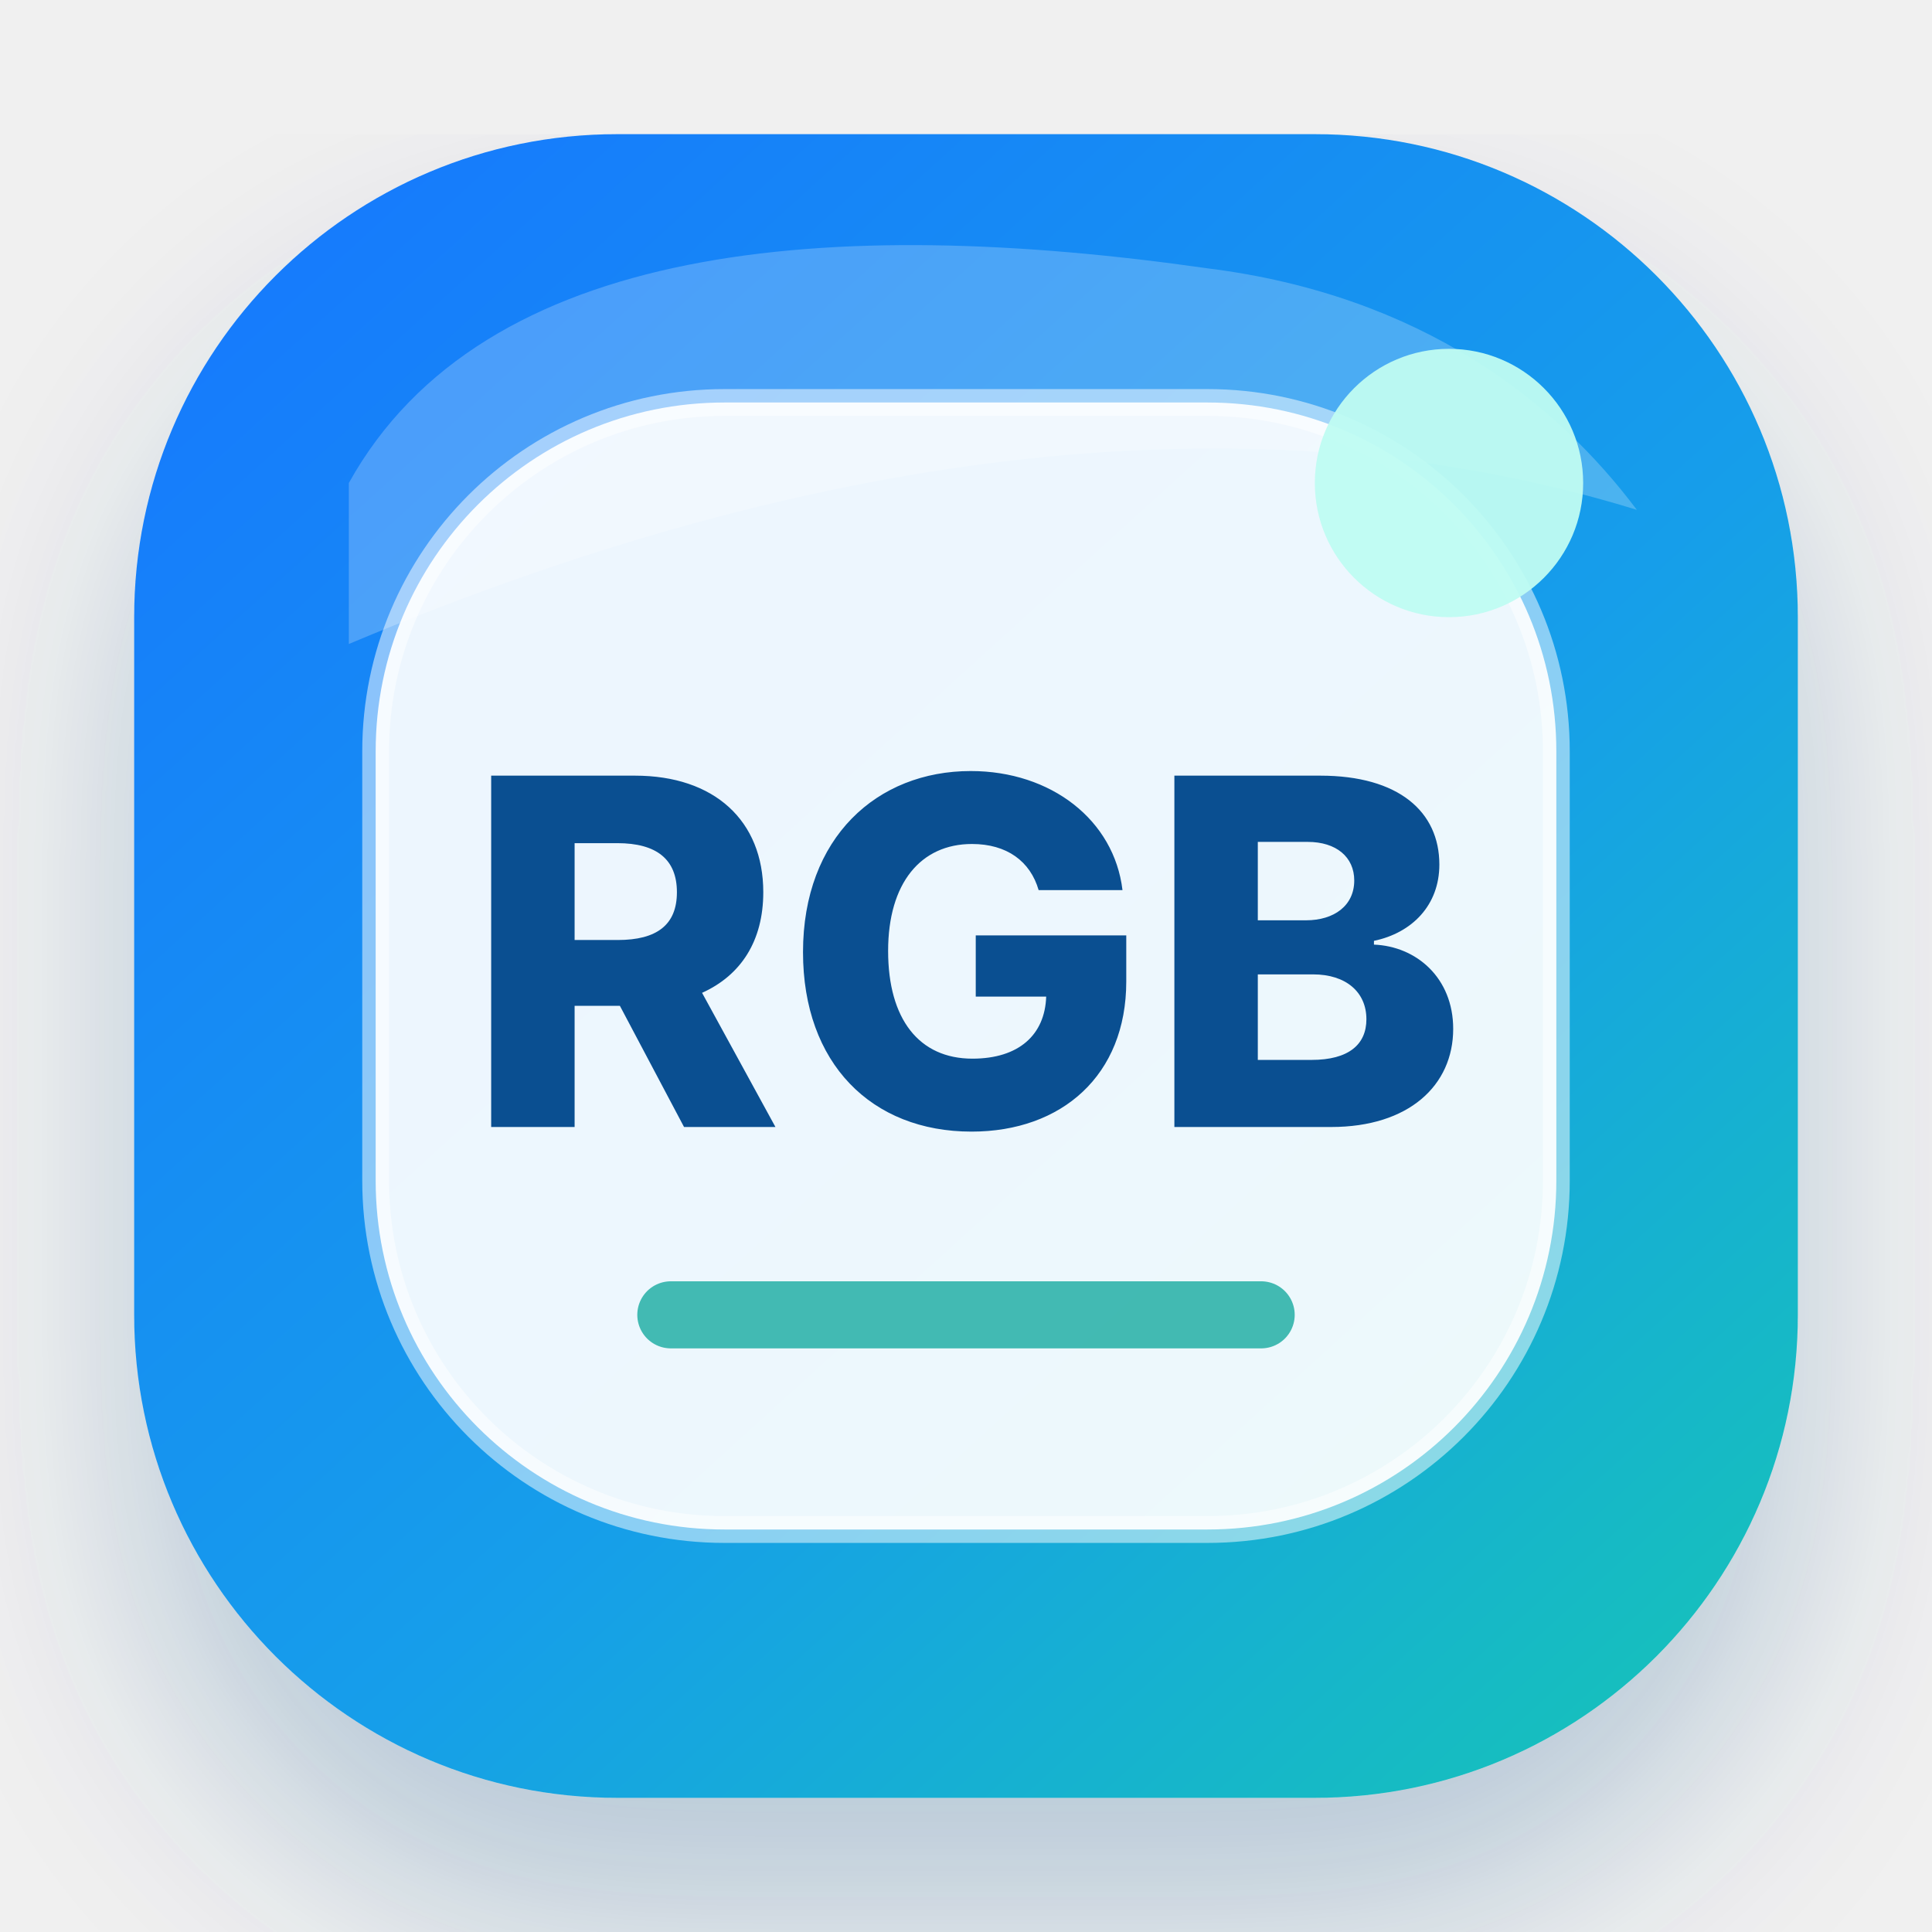
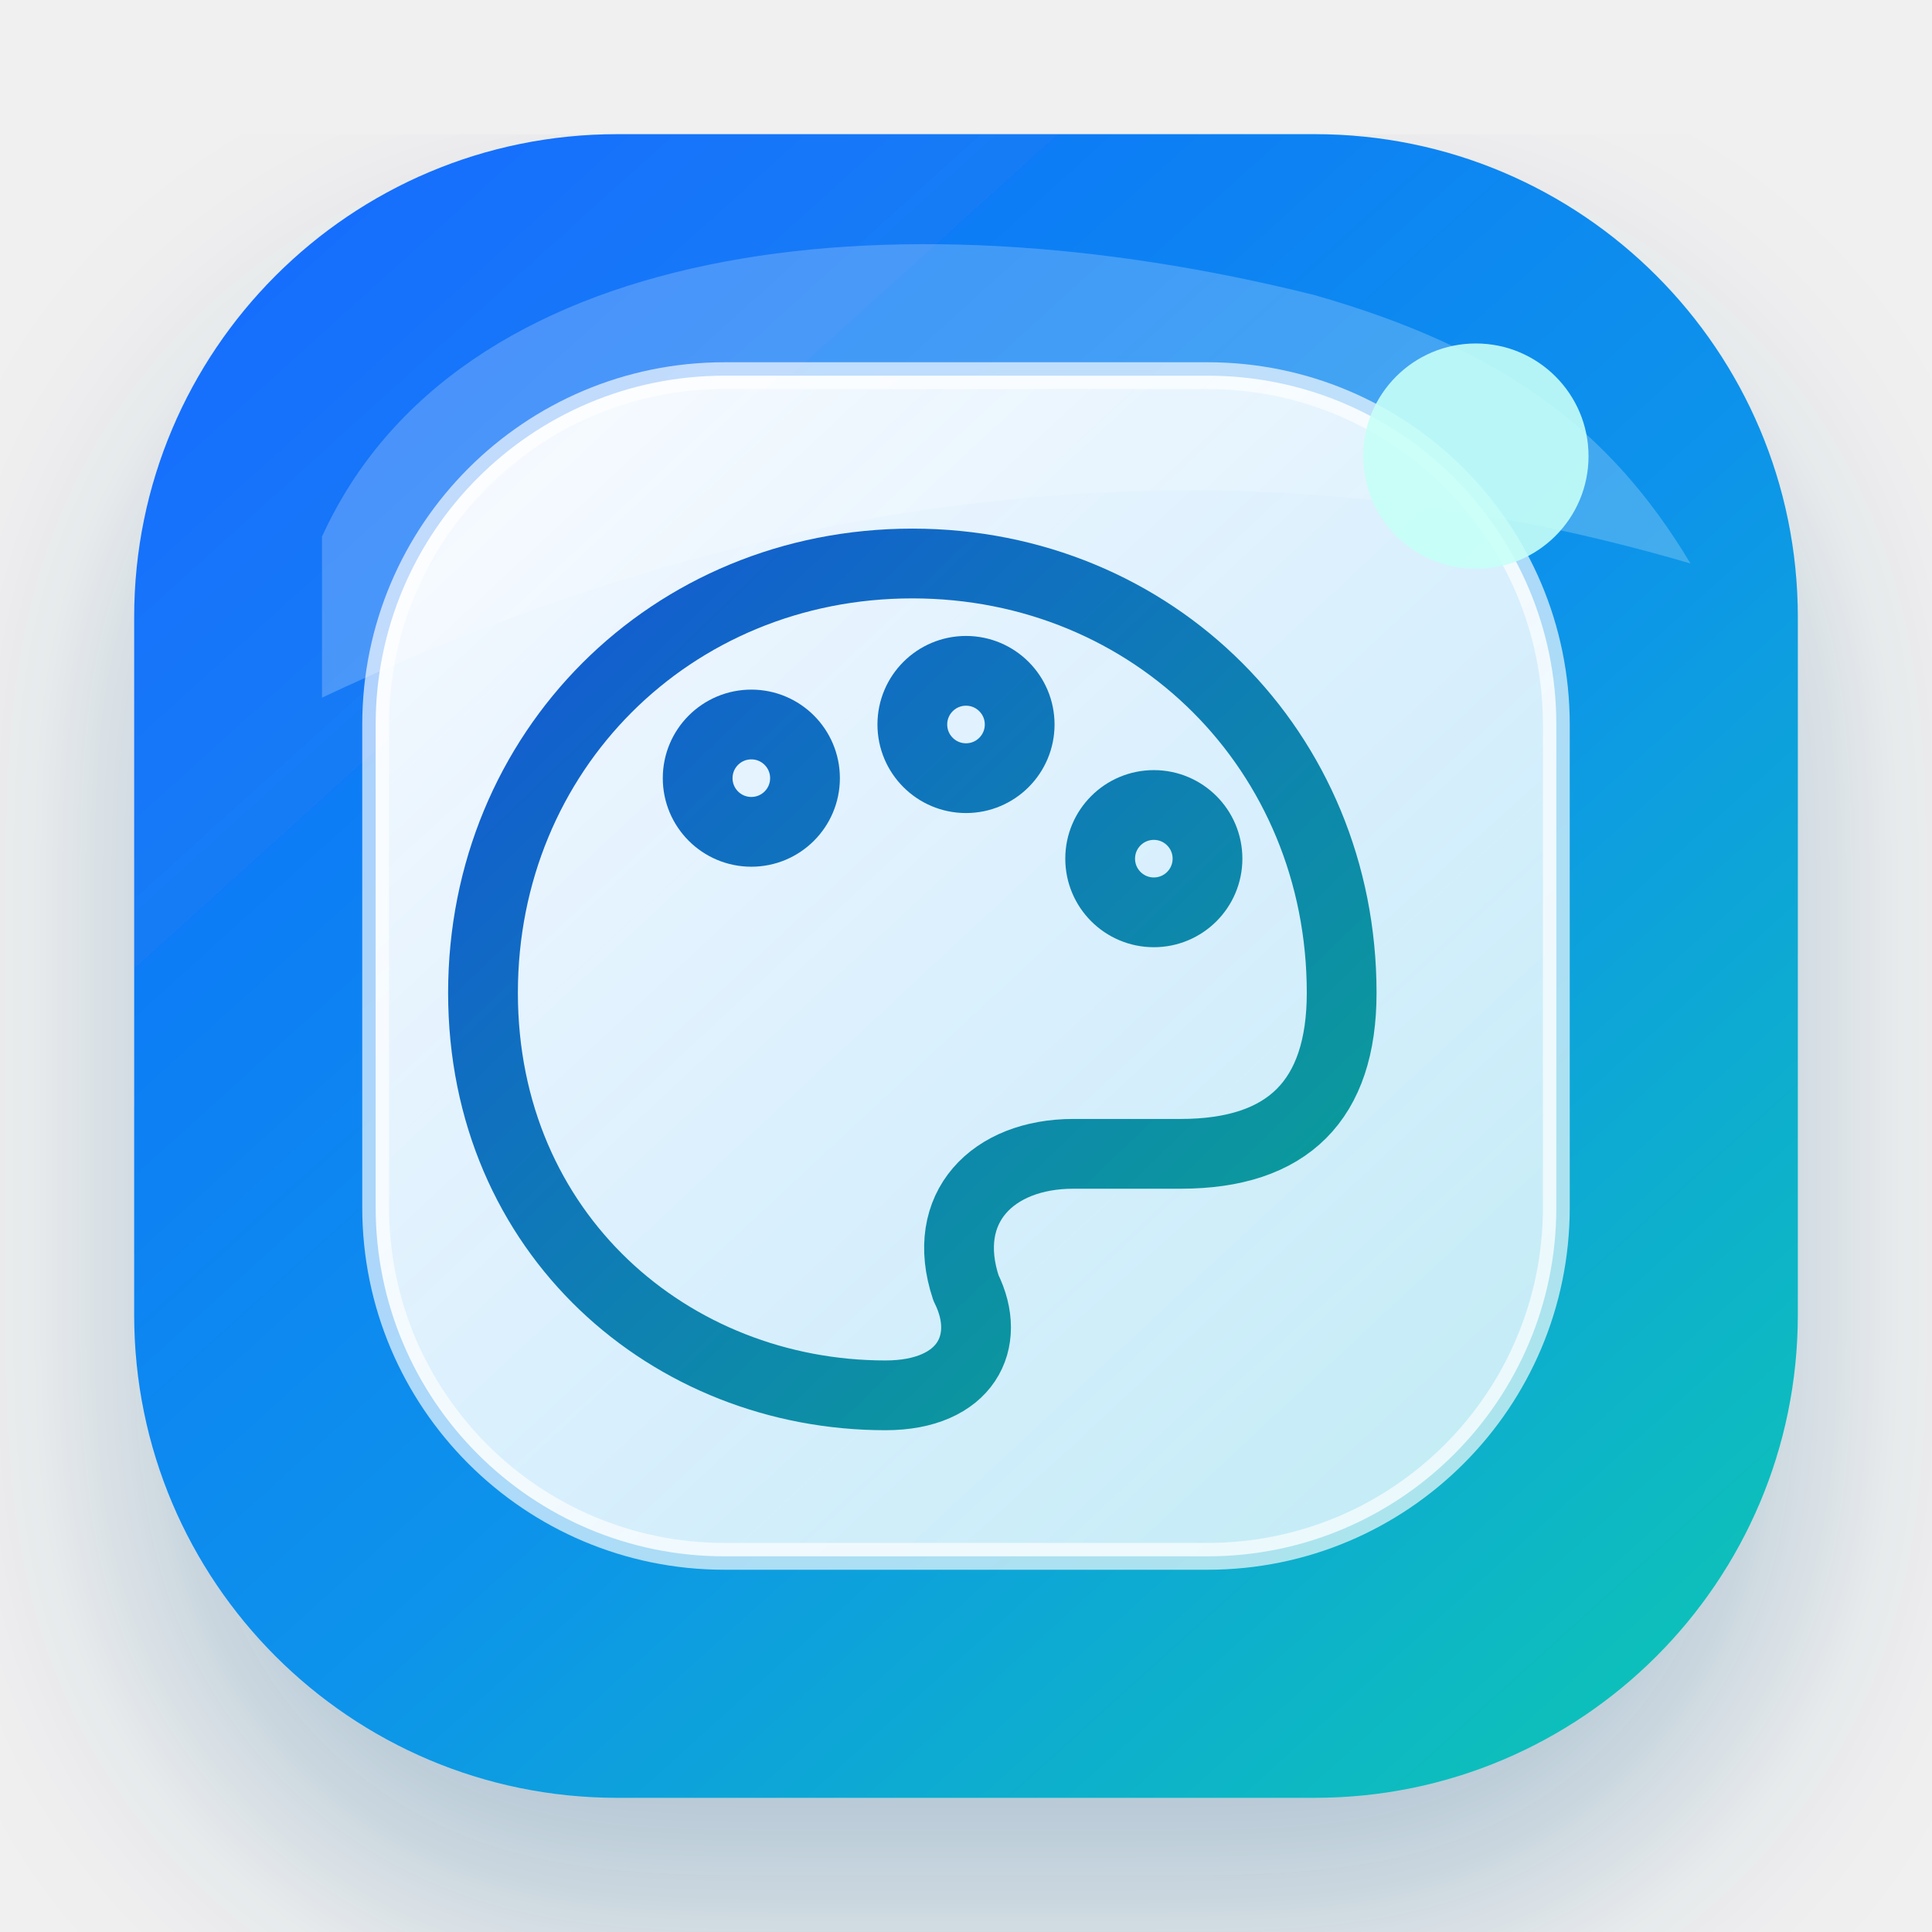
- <svg xmlns="http://www.w3.org/2000/svg" viewBox="0 0 72 72" role="img" aria-label="Color Studio">
+ <svg xmlns="http://www.w3.org/2000/svg" viewBox="0 0 72 72" role="img" aria-label="Design Color Studio">
  <defs>
-     <linearGradient id="g" x1="7" y1="4" x2="66" y2="69" gradientUnits="userSpaceOnUse">
-       <stop stop-color="#1976ff" />
-       <stop offset=".56" stop-color="#159eea" />
+     <linearGradient id="bg" x1="8" y1="5" x2="64" y2="67" gradientUnits="userSpaceOnUse">
+       <stop stop-color="#1769ff" />
+       <stop offset=".55" stop-color="#0b93eb" />
      <stop offset="1" stop-color="#12c7b3" />
    </linearGradient>
-     <linearGradient id="glass" x1="16" y1="12" x2="58" y2="61">
-       <stop stop-color="#fff" stop-opacity=".92" />
-       <stop offset="1" stop-color="#eaf8ff" stop-opacity=".74" />
+     <linearGradient id="glass" x1="17" y1="15" x2="57" y2="58" gradientUnits="userSpaceOnUse">
+       <stop stop-color="#ffffff" stop-opacity=".96" />
+       <stop offset="1" stop-color="#e8f8ff" stop-opacity=".82" />
    </linearGradient>
-     <filter id="s" x="-30%" y="-30%" width="160%" height="170%">
-       <feDropShadow dx="0" dy="5" stdDeviation="4" flood-color="#0b4d8a" flood-opacity=".23" />
+     <linearGradient id="ink" x1="23" y1="23" x2="50" y2="51" gradientUnits="userSpaceOnUse">
+       <stop stop-color="#125fce" />
+       <stop offset="1" stop-color="#0aa493" />
+     </linearGradient>
+     <filter id="ds" x="-30%" y="-30%" width="160%" height="175%">
+       <feDropShadow dx="0" dy="5" stdDeviation="4" flood-color="#0c4d84" flood-opacity=".25" />
    </filter>
  </defs>
-   <rect x="5" y="5" width="62" height="62" rx="18" fill="url(#g)" filter="url(#s)" />
-   <path d="M13 18C18 9 31 8 45 10c8 1 13 5 16 9-13-4-29-3-48 5z" fill="#fff" opacity=".23" />
-   <rect x="14" y="15" width="44" height="42" rx="13" fill="url(#glass)" stroke="#fff" stroke-opacity=".5" />
-   <circle cx="54" cy="18" r="5" fill="#bffcf2" opacity=".95" />
-   <text x="36" y="42" text-anchor="middle" font-family="Inter,Segoe UI,Arial,sans-serif" font-size="18" font-weight="800" fill="#0a4f91">RGB</text>
-   <path d="M25 49h22" stroke="#12a99d" stroke-width="2.5" stroke-linecap="round" opacity=".78" />
+   <rect x="5" y="5" width="62" height="62" rx="18" fill="url(#bg)" filter="url(#ds)" />
+   <path d="M12 20C17 9 33 7 49 11c7 2 11 5 14 10-17-5-34-3-51 5z" fill="#fff" opacity=".22" />
+   <rect x="14" y="14" width="44" height="44" rx="13" fill="url(#glass)" stroke="#fff" stroke-opacity=".66" />
+   <circle cx="55" cy="17" r="4.2" fill="#c7fff7" opacity=".9" />
+   <g fill="none" stroke="url(#ink)" stroke-width="2.6" stroke-linecap="round" stroke-linejoin="round">
+     <path d="M50 37c0-9-7-16-16-16s-16 7-16 16 7 15 15 15c3 0 4-2 3-4-1-3 1-5 4-5h4c4 0 6-2 6-6z" />
+     <circle cx="28" cy="29" r="2" />
+     <circle cx="36" cy="27" r="2" />
+     <circle cx="43" cy="32" r="2" />
+   </g>
</svg>
